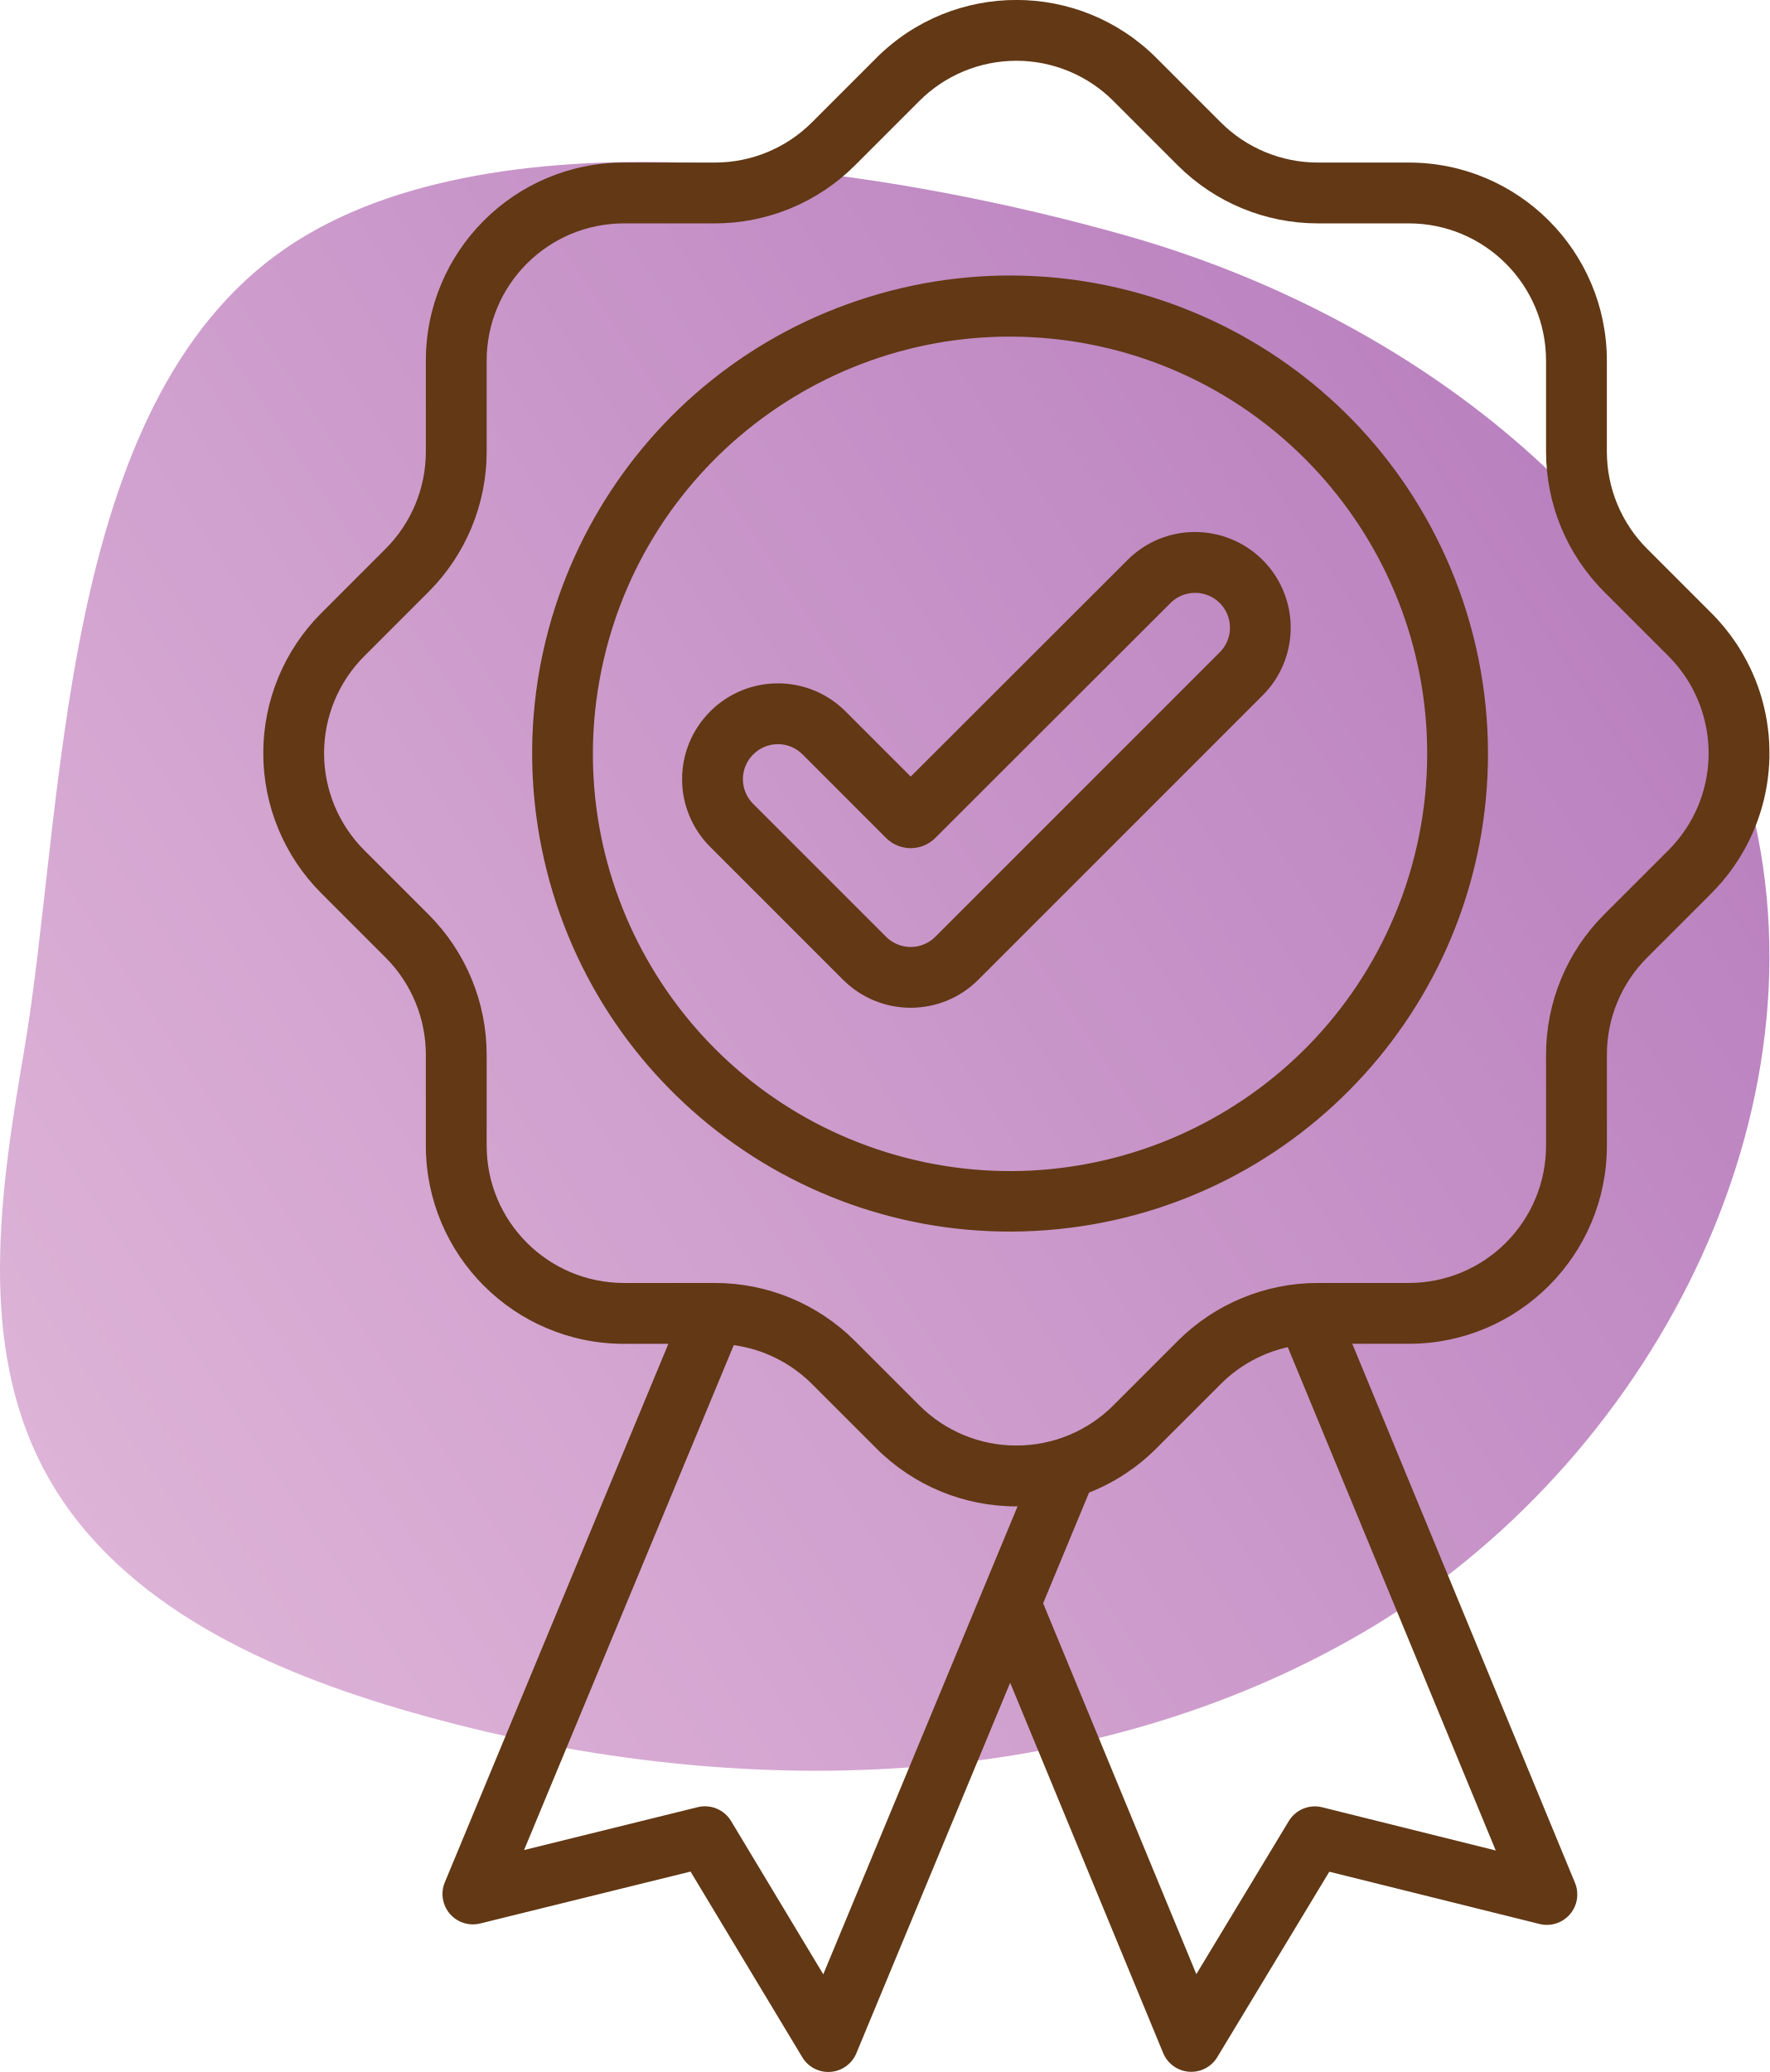
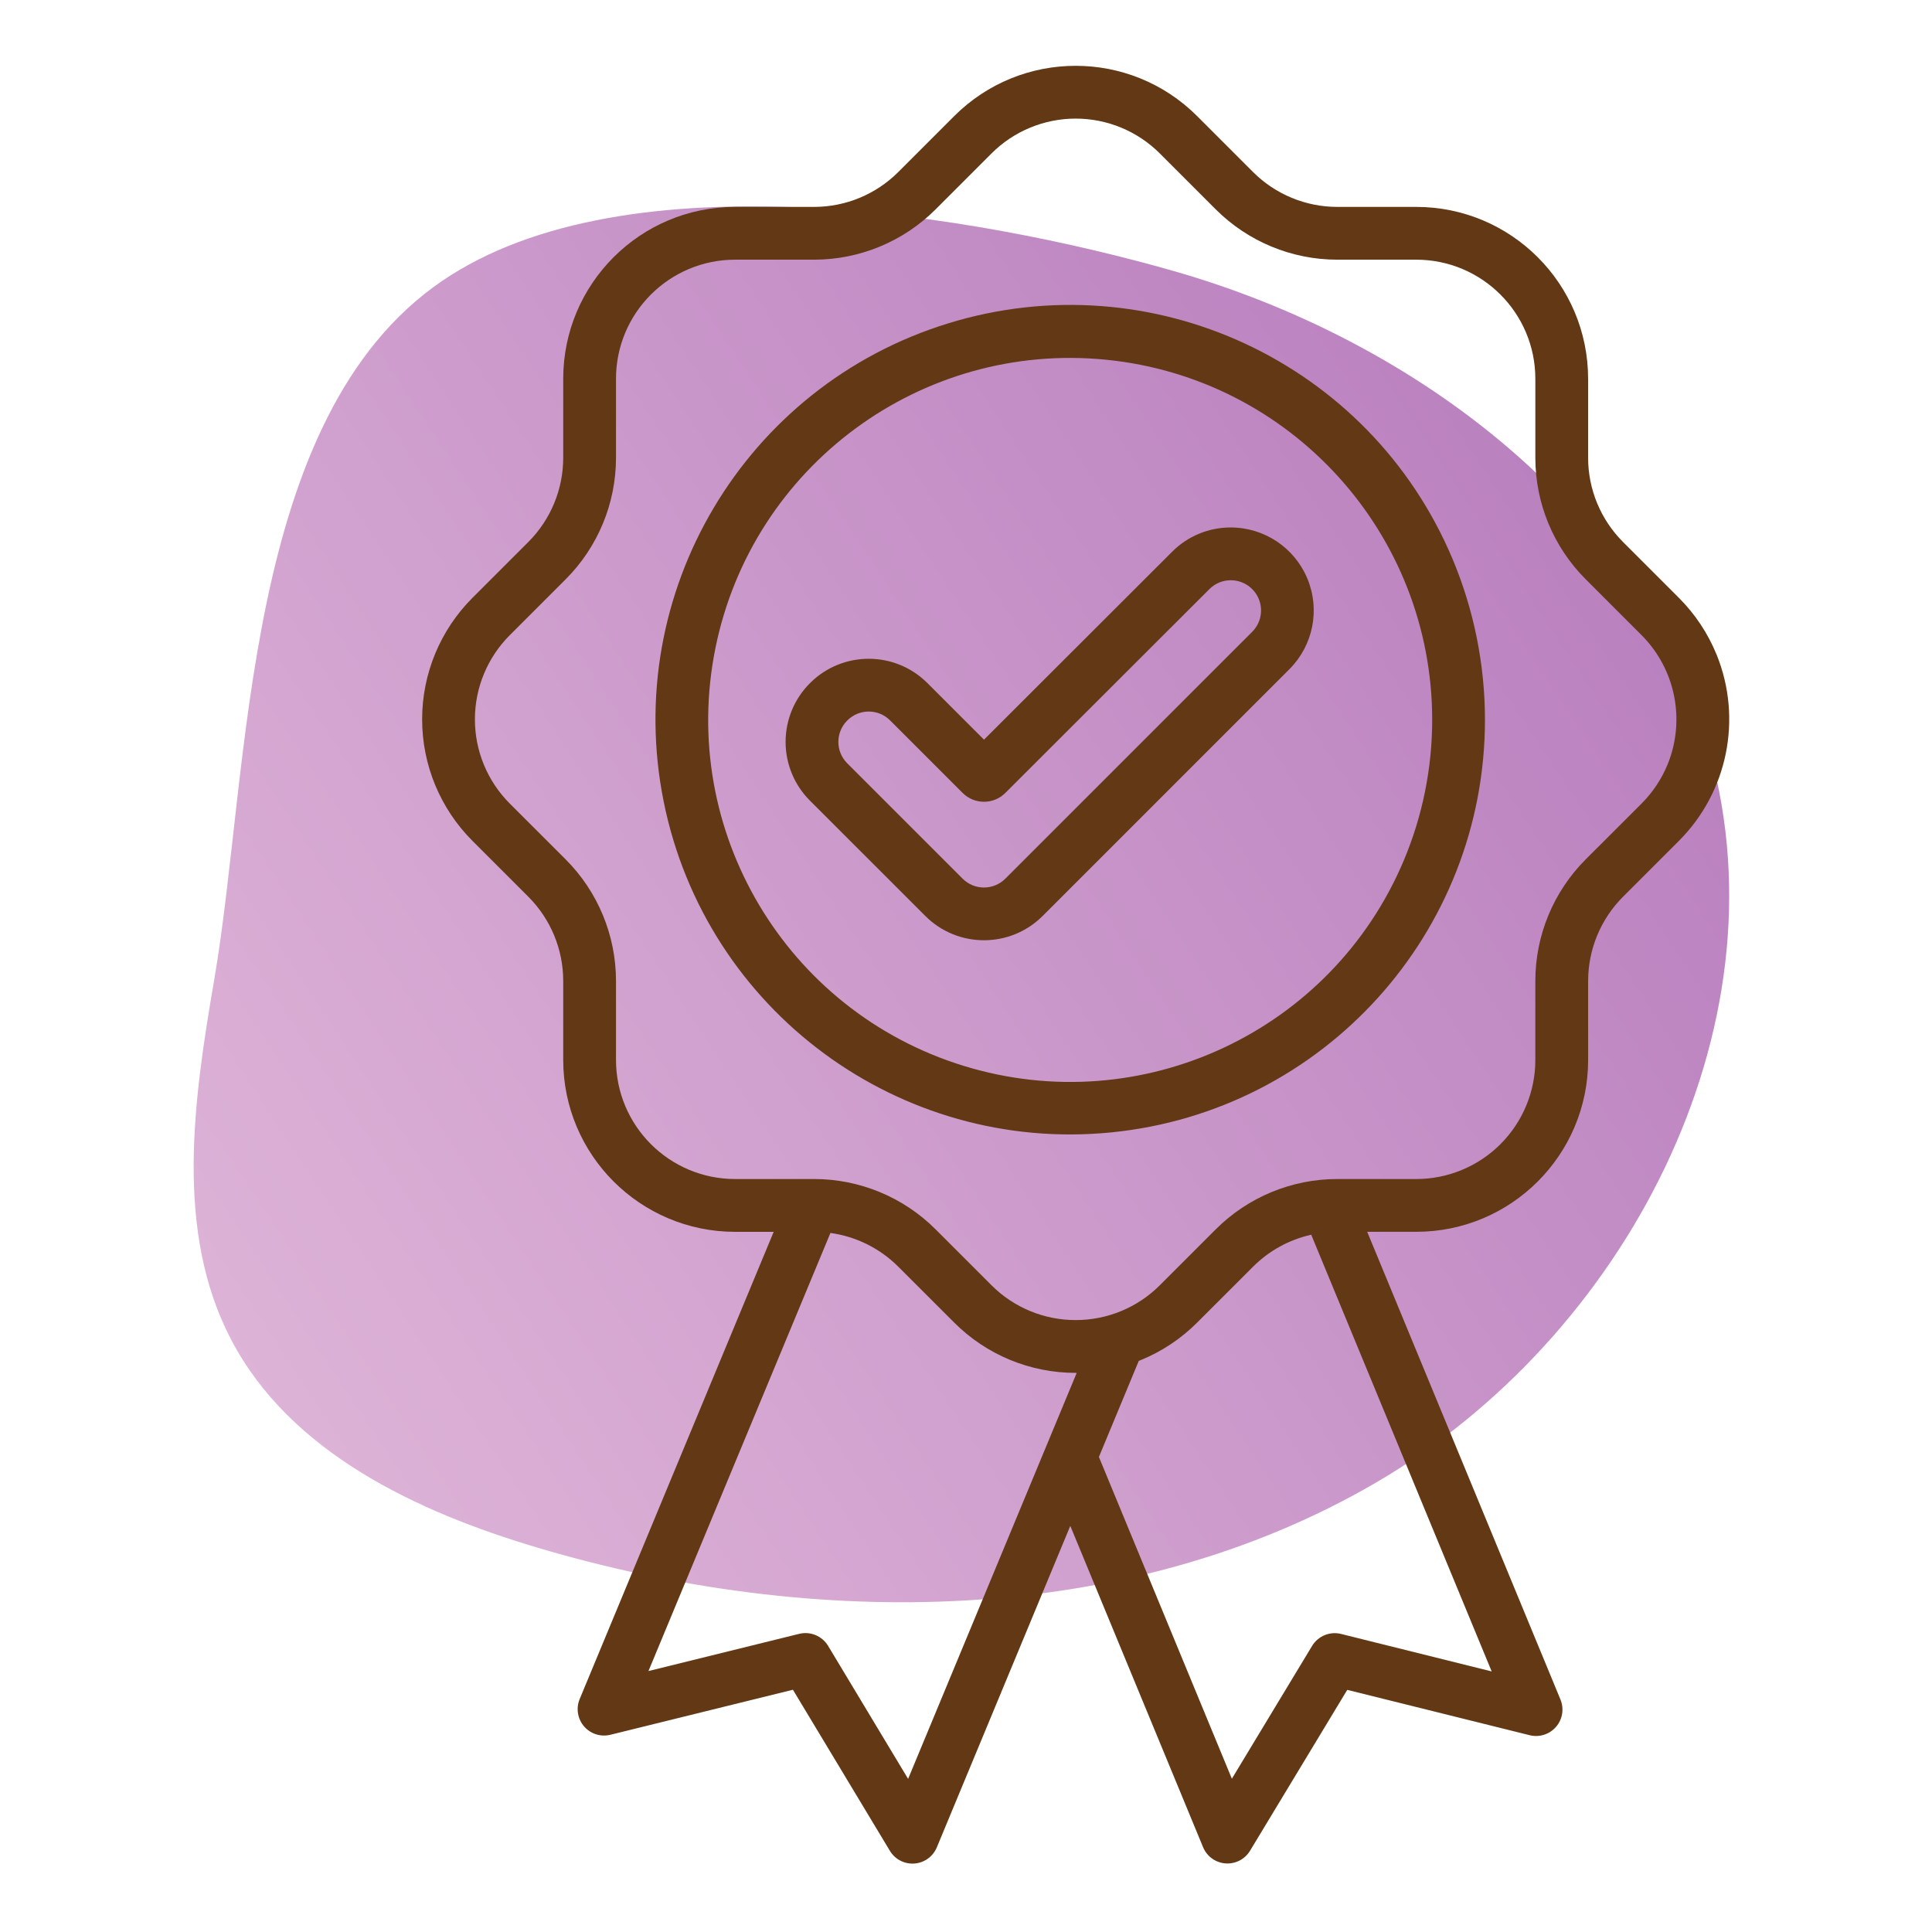
- <svg xmlns="http://www.w3.org/2000/svg" width="218.567" height="255.894" viewBox="0 0 218.567 255.894">
+ <svg xmlns="http://www.w3.org/2000/svg" width="275" height="275" viewBox="0 0 275 275">
  <defs>
    <linearGradient id="linear-gradient" x1="-0.389" y1="1" x2="0.949" y2="0.187" gradientUnits="objectBoundingBox">
      <stop offset="0" stop-color="#ecc8e1" />
      <stop offset="1" stop-color="#b87ebe" />
    </linearGradient>
    <clipPath id="clip-path">
+       <rect id="Rectangle_62" data-name="Rectangle 62" width="275" height="275" transform="translate(1353 1473)" fill="none" stroke="#707070" stroke-width="1" />
+     </clipPath>
+     <clipPath id="clip-path-2">
      <rect id="Rectangle_38" data-name="Rectangle 38" width="218.567" height="198.69" fill="url(#linear-gradient)" />
    </clipPath>
-     <clipPath id="clip-path-2">
+     <clipPath id="clip-path-3">
      <rect id="Rectangle_33" data-name="Rectangle 33" width="186.04" height="255.894" fill="#623815" />
    </clipPath>
  </defs>
-   <g id="Groupe_45" data-name="Groupe 45" transform="translate(-1422.474 -1492)">
-     <g id="Groupe_42" data-name="Groupe 42" transform="translate(1422.474 1512)">
-       <g id="Groupe_41" data-name="Groupe 41" clip-path="url(#clip-path)">
-         <path id="Tracé_61" data-name="Tracé 61" d="M2.941,109.988c-2.949,17.207-5.693,35.868,2.4,51.336C13.729,177.35,31.689,185.8,49.03,190.945c39.309,11.66,83.815,11.365,119.242-9.278S226.788,117.2,215.817,77.7c-9.561-34.429-41.978-58.682-76.335-68.5C111.527,1.211,61.714-7.343,35.369,10.61,6.895,30.011,8.092,79.933,2.941,109.988" transform="translate(0 0)" fill="url(#linear-gradient)" />
+   <g id="Groupe_de_masques_4" data-name="Groupe de masques 4" transform="translate(-1353 -1473)" clip-path="url(#clip-path)">
+     <g id="Groupe_45" data-name="Groupe 45" transform="translate(-41.907 -9.625)">
+       <g id="Groupe_42" data-name="Groupe 42" transform="translate(1422.474 1512)">
+         <g id="Groupe_41" data-name="Groupe 41" clip-path="url(#clip-path-2)">
+           <path id="Tracé_61" data-name="Tracé 61" d="M2.941,109.988c-2.949,17.207-5.693,35.868,2.4,51.336C13.729,177.35,31.689,185.8,49.03,190.945c39.309,11.66,83.815,11.365,119.242-9.278S226.788,117.2,215.817,77.7c-9.561-34.429-41.978-58.682-76.335-68.5C111.527,1.211,61.714-7.343,35.369,10.61,6.895,30.011,8.092,79.933,2.941,109.988" transform="translate(0 0)" fill="url(#linear-gradient)" />
+         </g>
      </g>
-     </g>
-     <g id="Groupe_38" data-name="Groupe 38" transform="translate(1455 1492)">
-       <g id="Groupe_37" data-name="Groupe 37" clip-path="url(#clip-path-2)">
-         <path id="Tracé_57" data-name="Tracé 57" d="M115.1,73.218a4.3,4.3,0,0,1,3.042,7.343L83.006,115.693a4.3,4.3,0,0,1-6.083,0L60.5,99.269a4.3,4.3,0,0,1,.011-6.094l.02-.019a4.3,4.3,0,0,1,6.072.01l10.323,10.323a4.3,4.3,0,0,0,6.081,0l29.05-29.015a4.288,4.288,0,0,1,3.04-1.258m0-7.512a11.736,11.736,0,0,0-8.348,3.455L79.968,95.909l-8.054-8.054a11.814,11.814,0,0,0-16.677-.03l-.017.017a11.814,11.814,0,0,0-.032,16.739L71.611,121a11.814,11.814,0,0,0,16.707,0l35.131-35.132A11.813,11.813,0,0,0,115.1,65.706" fill="#623815" />
-         <path id="Tracé_58" data-name="Tracé 58" d="M146.639,70.134a59.031,59.031,0,1,0,4.637,22.946,59.206,59.206,0,0,0-4.637-22.946M139.723,113.1a51.524,51.524,0,1,1,4.041-20.021,51.6,51.6,0,0,1-4.041,20.021" fill="#623815" />
-         <path id="Tracé_59" data-name="Tracé 59" d="M184.247,83.811a24.437,24.437,0,0,0-5.379-8.1l-7.942-7.942a16.956,16.956,0,0,1-4.968-11.989V44.549A24.468,24.468,0,0,0,141.49,20.076H130.258a16.966,16.966,0,0,1-11.994-4.967l-7.942-7.943a24.462,24.462,0,0,0-34.609,0L67.77,15.109a16.955,16.955,0,0,1-11.993,4.967H44.549A24.465,24.465,0,0,0,20.076,44.549V55.782a16.956,16.956,0,0,1-4.968,11.989L7.166,75.713a24.46,24.46,0,0,0,0,34.609l7.942,7.942a16.967,16.967,0,0,1,4.968,11.994v11.233a24.478,24.478,0,0,0,24.473,24.473h5.484l-27.613,66.5a3.756,3.756,0,0,0,4.371,5.088l25.981-6.41,13.8,22.926a3.752,3.752,0,0,0,6.686-.5l18.994-45.751,18.9,45.736a3.756,3.756,0,0,0,6.685.506l13.837-22.9,25.97,6.455a3.758,3.758,0,0,0,4.377-5.082l-27.508-66.574h6.981a24.465,24.465,0,0,0,24.468-24.473V130.258a16.967,16.967,0,0,1,4.968-11.994l7.942-7.942a24.485,24.485,0,0,0,5.379-26.511M69.167,243.83,57.78,224.9a3.768,3.768,0,0,0-4.122-1.713L32.21,228.481l25.9-62.357a16.922,16.922,0,0,1,9.665,4.808l7.943,7.937A24.4,24.4,0,0,0,93.02,186.04h.145Zm83.065-15.294L130.793,223.2a3.761,3.761,0,0,0-4.121,1.7l-11.423,18.909-18.924-45.8L102,184.332c.075-.025.145-.055.22-.085a24.383,24.383,0,0,0,8.1-5.378l7.942-7.937a16.927,16.927,0,0,1,8.283-4.558ZM177.286,99.4a17,17,0,0,1-3.726,5.609l-7.942,7.937a24.476,24.476,0,0,0-7.171,17.307v11.233a16.95,16.95,0,0,1-16.957,16.961H130.258a24.471,24.471,0,0,0-17.307,7.166l-7.943,7.943a16.9,16.9,0,0,1-11.988,4.967,16.9,16.9,0,0,1-11.994-4.967l-7.942-7.943a24.473,24.473,0,0,0-17.307-7.166H44.549a16.957,16.957,0,0,1-16.961-16.961V130.258a24.489,24.489,0,0,0-7.167-17.307l-7.942-7.937a16.946,16.946,0,0,1,0-23.988l7.942-7.942a24.468,24.468,0,0,0,7.167-17.3V44.549A16.957,16.957,0,0,1,44.549,27.588H55.777a24.494,24.494,0,0,0,17.307-7.166l7.942-7.943a16.942,16.942,0,0,1,23.982,0l7.943,7.943a24.492,24.492,0,0,0,17.307,7.166H141.49a16.959,16.959,0,0,1,16.957,16.961V55.782a24.455,24.455,0,0,0,7.171,17.3l7.942,7.942A16.985,16.985,0,0,1,177.286,99.4" fill="#623815" />
+       <g id="Groupe_38" data-name="Groupe 38" transform="translate(1455 1492)">
+         <g id="Groupe_37" data-name="Groupe 37" clip-path="url(#clip-path-3)">
+           <path id="Tracé_57" data-name="Tracé 57" d="M115.1,73.218a4.3,4.3,0,0,1,3.042,7.343L83.006,115.693a4.3,4.3,0,0,1-6.083,0L60.5,99.269a4.3,4.3,0,0,1,.011-6.094l.02-.019a4.3,4.3,0,0,1,6.072.01l10.323,10.323a4.3,4.3,0,0,0,6.081,0l29.05-29.015a4.288,4.288,0,0,1,3.04-1.258m0-7.512a11.736,11.736,0,0,0-8.348,3.455L79.968,95.909l-8.054-8.054a11.814,11.814,0,0,0-16.677-.03l-.017.017a11.814,11.814,0,0,0-.032,16.739L71.611,121a11.814,11.814,0,0,0,16.707,0l35.131-35.132A11.813,11.813,0,0,0,115.1,65.706" fill="#623815" />
+           <path id="Tracé_58" data-name="Tracé 58" d="M146.639,70.134a59.031,59.031,0,1,0,4.637,22.946,59.206,59.206,0,0,0-4.637-22.946M139.723,113.1a51.524,51.524,0,1,1,4.041-20.021,51.6,51.6,0,0,1-4.041,20.021" fill="#623815" />
+           <path id="Tracé_59" data-name="Tracé 59" d="M184.247,83.811a24.437,24.437,0,0,0-5.379-8.1l-7.942-7.942a16.956,16.956,0,0,1-4.968-11.989V44.549A24.468,24.468,0,0,0,141.49,20.076H130.258a16.966,16.966,0,0,1-11.994-4.967l-7.942-7.943a24.462,24.462,0,0,0-34.609,0L67.77,15.109a16.955,16.955,0,0,1-11.993,4.967H44.549A24.465,24.465,0,0,0,20.076,44.549V55.782a16.956,16.956,0,0,1-4.968,11.989L7.166,75.713a24.46,24.46,0,0,0,0,34.609l7.942,7.942a16.967,16.967,0,0,1,4.968,11.994v11.233a24.478,24.478,0,0,0,24.473,24.473h5.484l-27.613,66.5a3.756,3.756,0,0,0,4.371,5.088l25.981-6.41,13.8,22.926a3.752,3.752,0,0,0,6.686-.5l18.994-45.751,18.9,45.736a3.756,3.756,0,0,0,6.685.506l13.837-22.9,25.97,6.455a3.758,3.758,0,0,0,4.377-5.082l-27.508-66.574h6.981a24.465,24.465,0,0,0,24.468-24.473V130.258a16.967,16.967,0,0,1,4.968-11.994l7.942-7.942a24.485,24.485,0,0,0,5.379-26.511M69.167,243.83,57.78,224.9a3.768,3.768,0,0,0-4.122-1.713L32.21,228.481l25.9-62.357a16.922,16.922,0,0,1,9.665,4.808l7.943,7.937A24.4,24.4,0,0,0,93.02,186.04h.145Zm83.065-15.294L130.793,223.2a3.761,3.761,0,0,0-4.121,1.7l-11.423,18.909-18.924-45.8L102,184.332c.075-.025.145-.055.22-.085a24.383,24.383,0,0,0,8.1-5.378l7.942-7.937a16.927,16.927,0,0,1,8.283-4.558ZM177.286,99.4a17,17,0,0,1-3.726,5.609l-7.942,7.937a24.476,24.476,0,0,0-7.171,17.307v11.233a16.95,16.95,0,0,1-16.957,16.961H130.258a24.471,24.471,0,0,0-17.307,7.166l-7.943,7.943a16.9,16.9,0,0,1-11.988,4.967,16.9,16.9,0,0,1-11.994-4.967l-7.942-7.943a24.473,24.473,0,0,0-17.307-7.166H44.549a16.957,16.957,0,0,1-16.961-16.961V130.258a24.489,24.489,0,0,0-7.167-17.307l-7.942-7.937a16.946,16.946,0,0,1,0-23.988l7.942-7.942a24.468,24.468,0,0,0,7.167-17.3V44.549A16.957,16.957,0,0,1,44.549,27.588H55.777a24.494,24.494,0,0,0,17.307-7.166l7.942-7.943a16.942,16.942,0,0,1,23.982,0l7.943,7.943a24.492,24.492,0,0,0,17.307,7.166H141.49a16.959,16.959,0,0,1,16.957,16.961V55.782a24.455,24.455,0,0,0,7.171,17.3l7.942,7.942A16.985,16.985,0,0,1,177.286,99.4" fill="#623815" />
+         </g>
      </g>
    </g>
  </g>
</svg>
